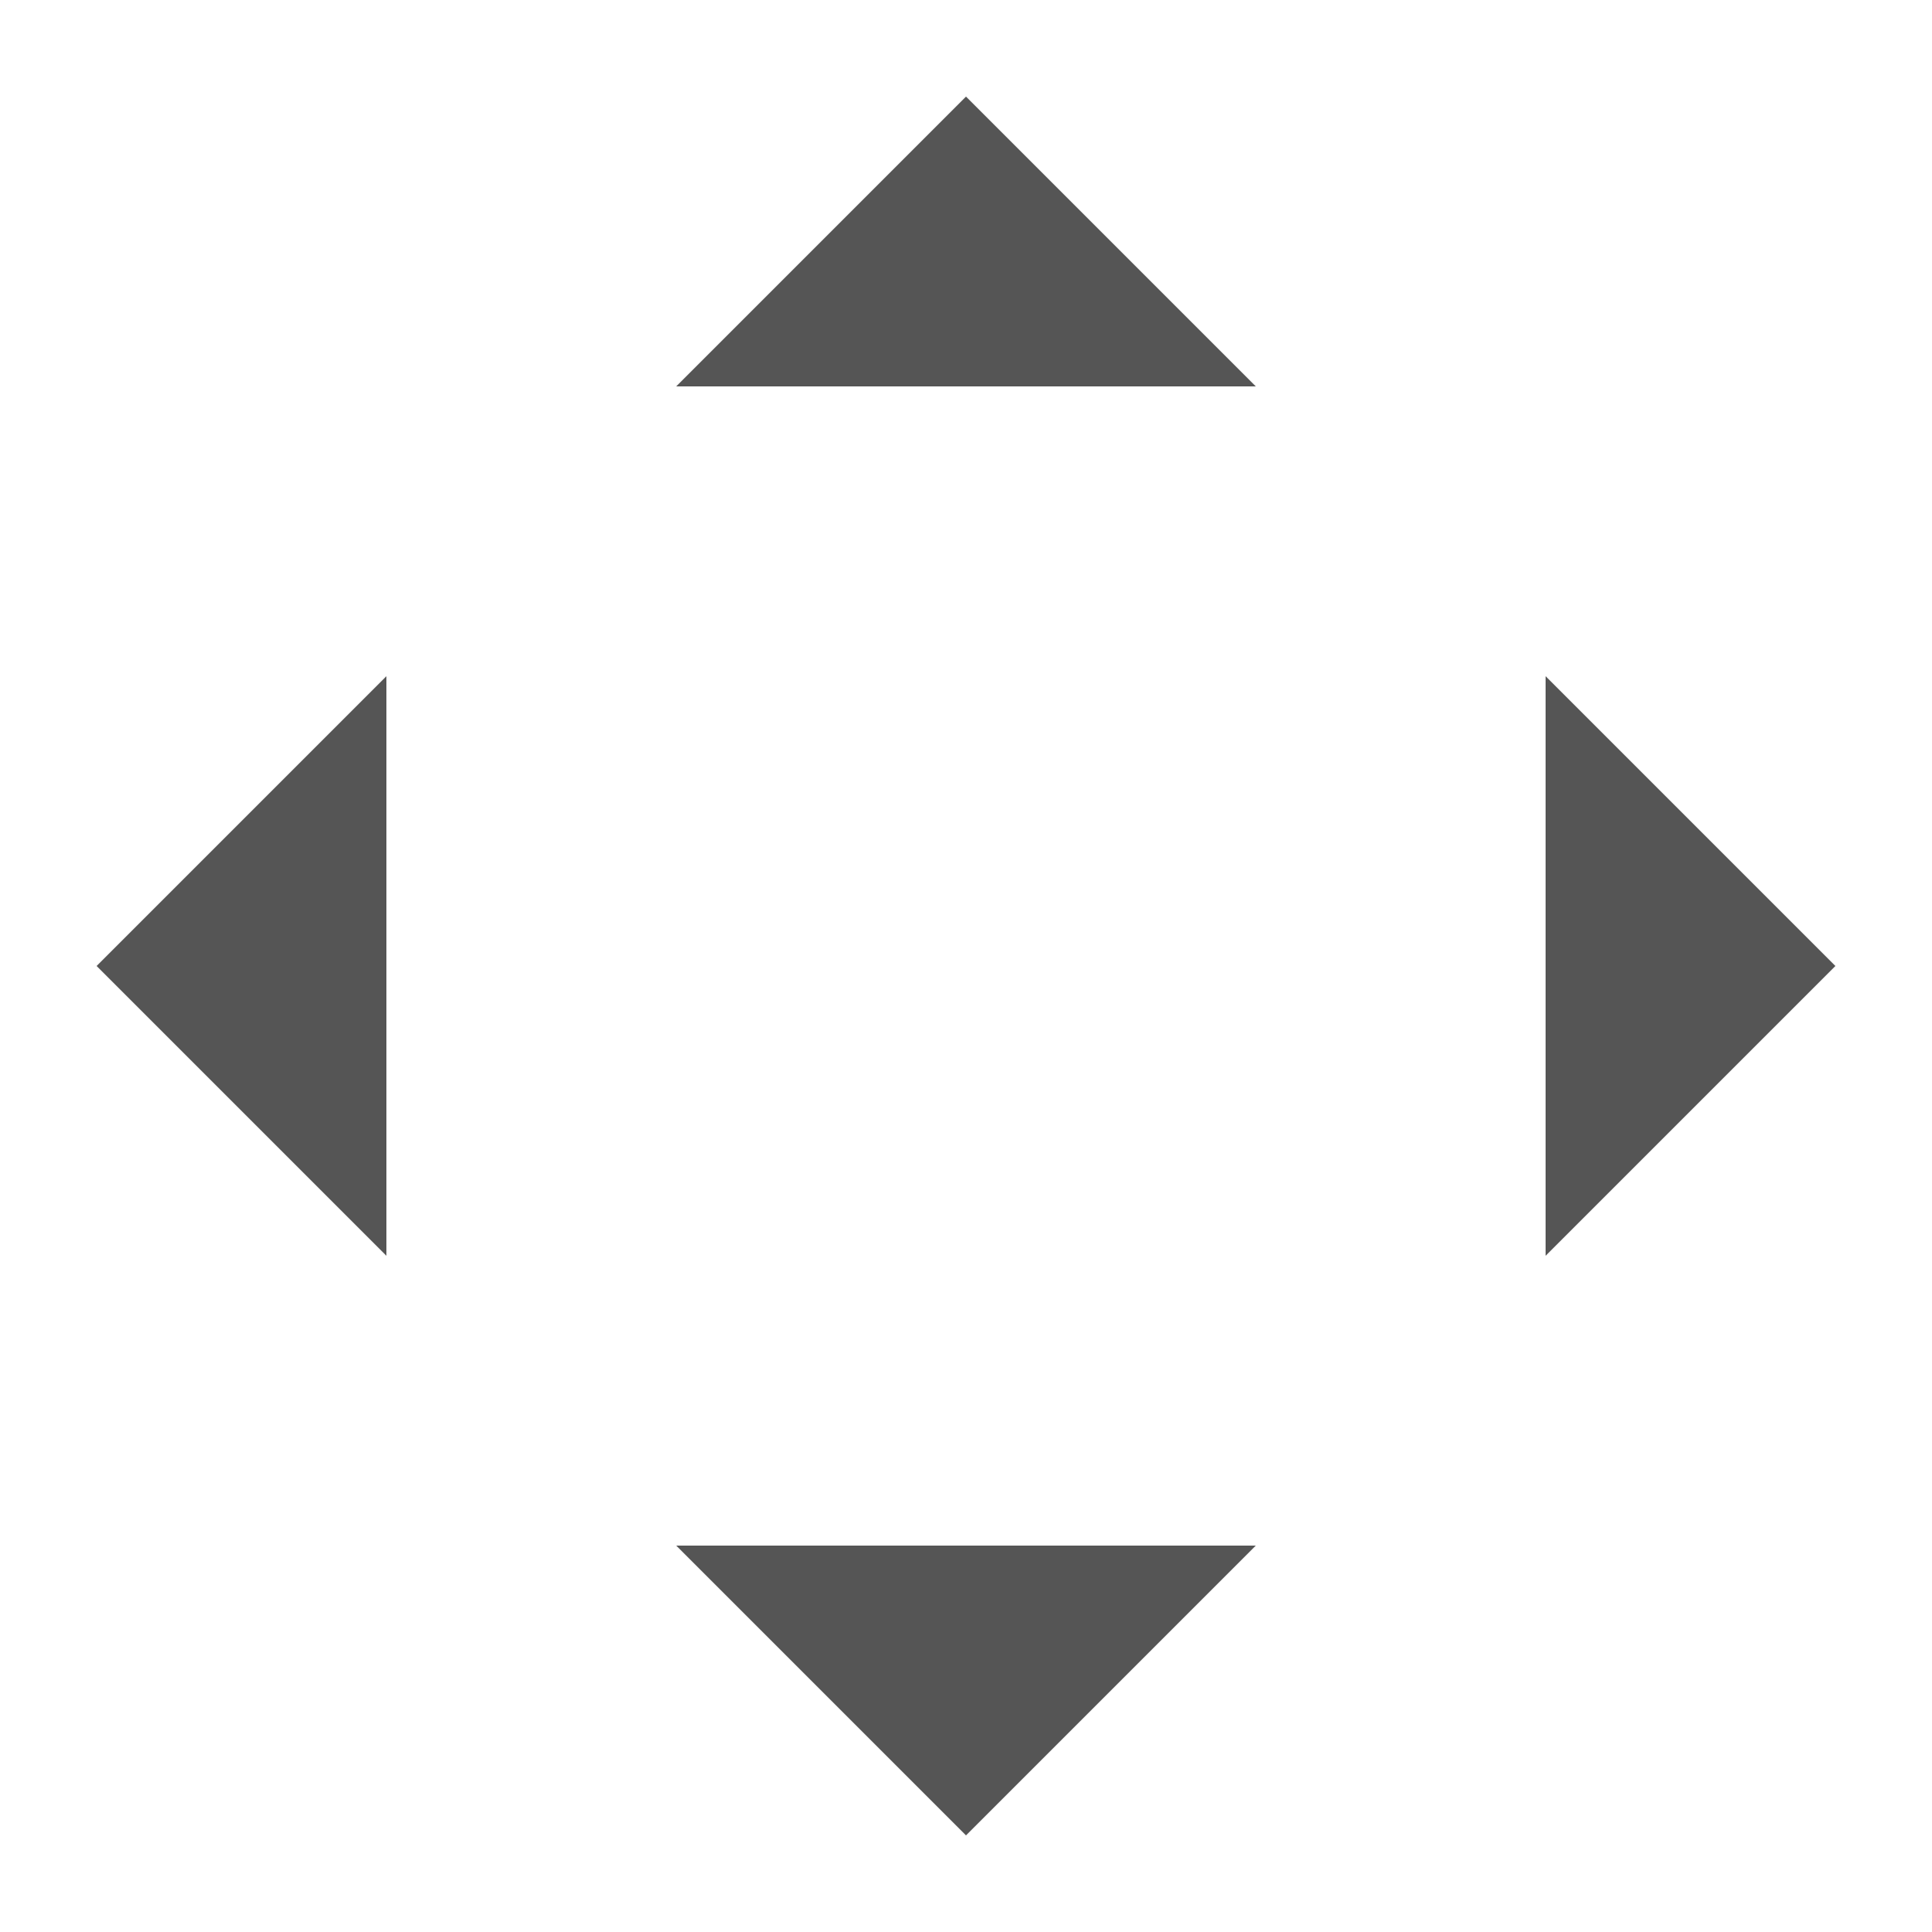
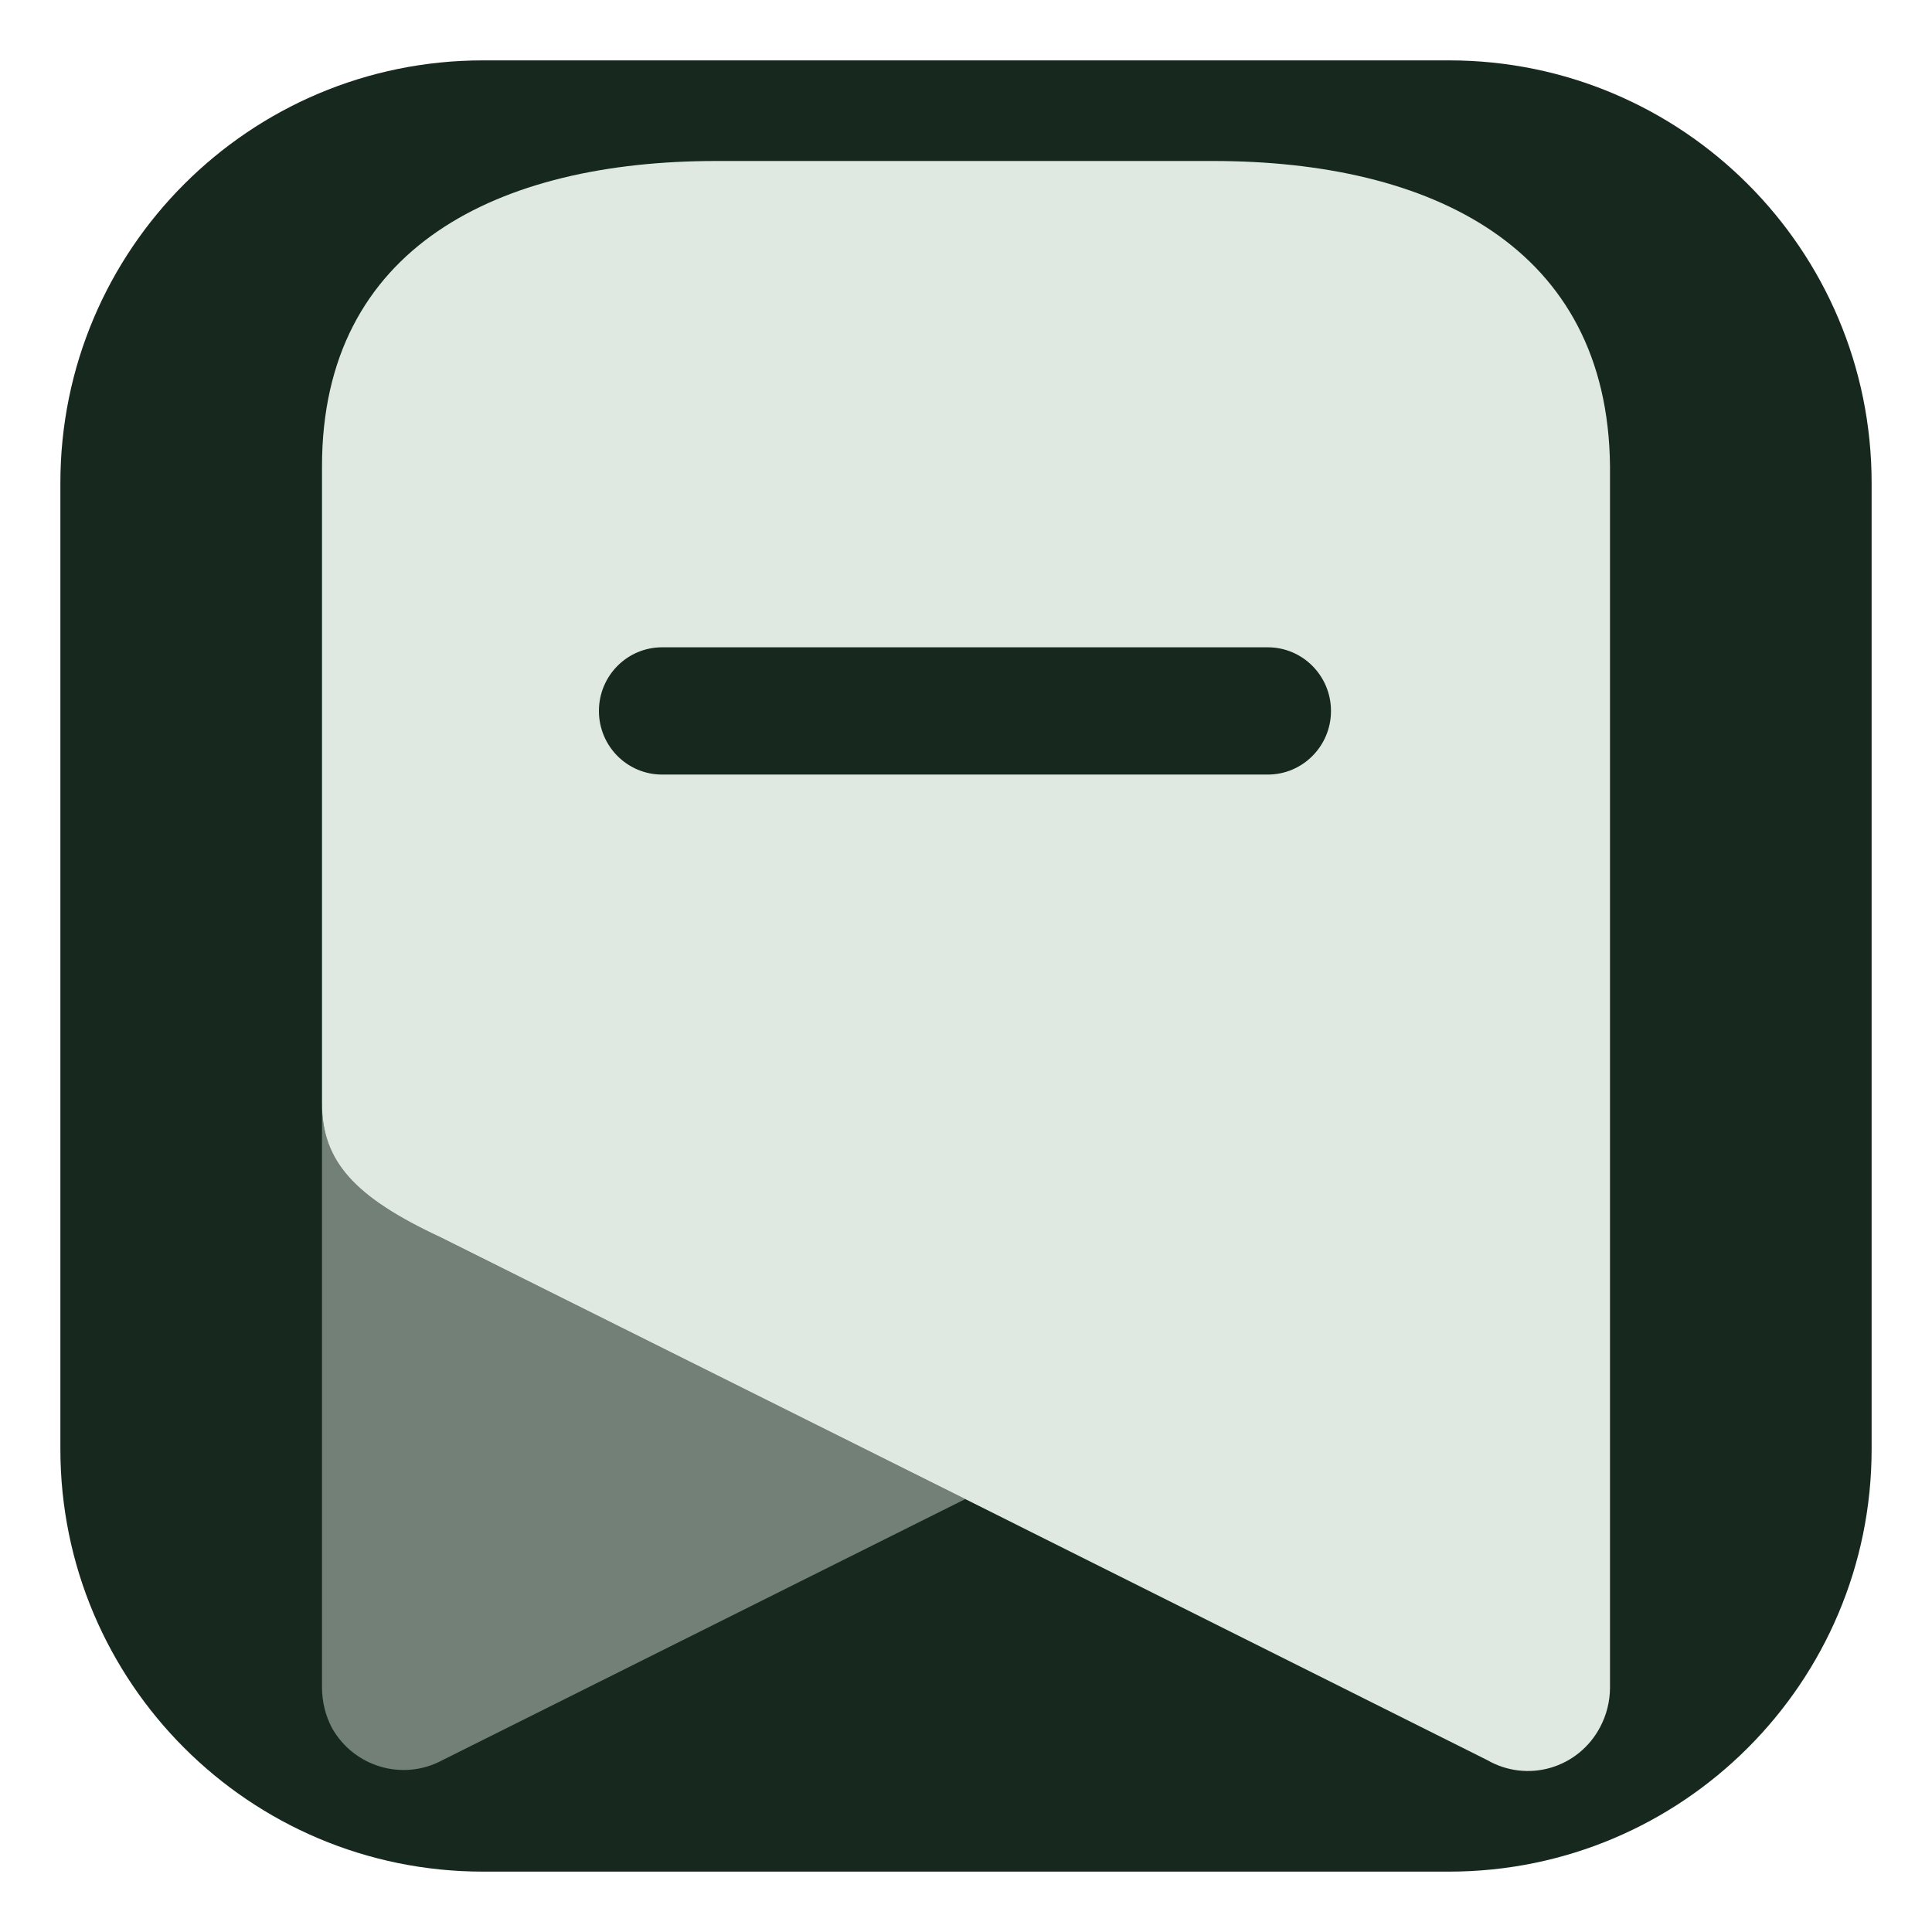
- <svg xmlns="http://www.w3.org/2000/svg" width="15" height="15" viewBox="0 0 15 15" fill="none">
-   <path d="M7.5 0.75L9.75 3H5.25L7.5 0.75ZM7.5 14.25L9.75 12H5.25L7.5 14.25ZM3 5.25L0.75 7.5L3 9.75V5.25ZM14.25 7.5L12 5.25V9.75L14.25 7.5Z" fill="#555555" fill-rule="evenodd" clip-rule="evenodd" />
+ <svg xmlns="http://www.w3.org/2000/svg" width="24" height="24" viewBox="0 0 24 24" fill="none">
+   <rect x="0.75" y="0.75" width="22.5" height="22.5" rx="5.25" fill="#17291F" />
+   <g transform="translate(4 2)" fill="#DFE9E2" fill-rule="nonzero">
+     <path d="M7.991 16.622L1.499 19.864C1.009 20.13.398 19.953.123 19.464.043 19.311.001 19.14 0 18.967V11.709C0 12.428.406 12.873 1.473 13.37L7.991 16.622Z" opacity=".45" />
+     <path d="M11.069 0C13.777 0 15.974 1.066 16 3.793V18.967C15.999 19.137 15.957 19.305 15.877 19.455 15.748 19.701 15.526 19.883 15.261 19.96 14.997 20.037 14.713 20.002 14.474 19.864L7.991 16.622 1.473 13.37C.406 12.873 0 12.428 0 11.709V3.793C0 1.066 2.196 0 4.895 0H11.069ZM11.749 6.041H4.225C3.791 6.041 3.44 6.395 3.44 6.832 3.44 7.268 3.791 7.622 4.225 7.622H11.749C12.182 7.622 12.534 7.268 12.534 6.832 12.534 6.395 12.182 6.041 11.749 6.041Z" />
+   </g>
</svg>
